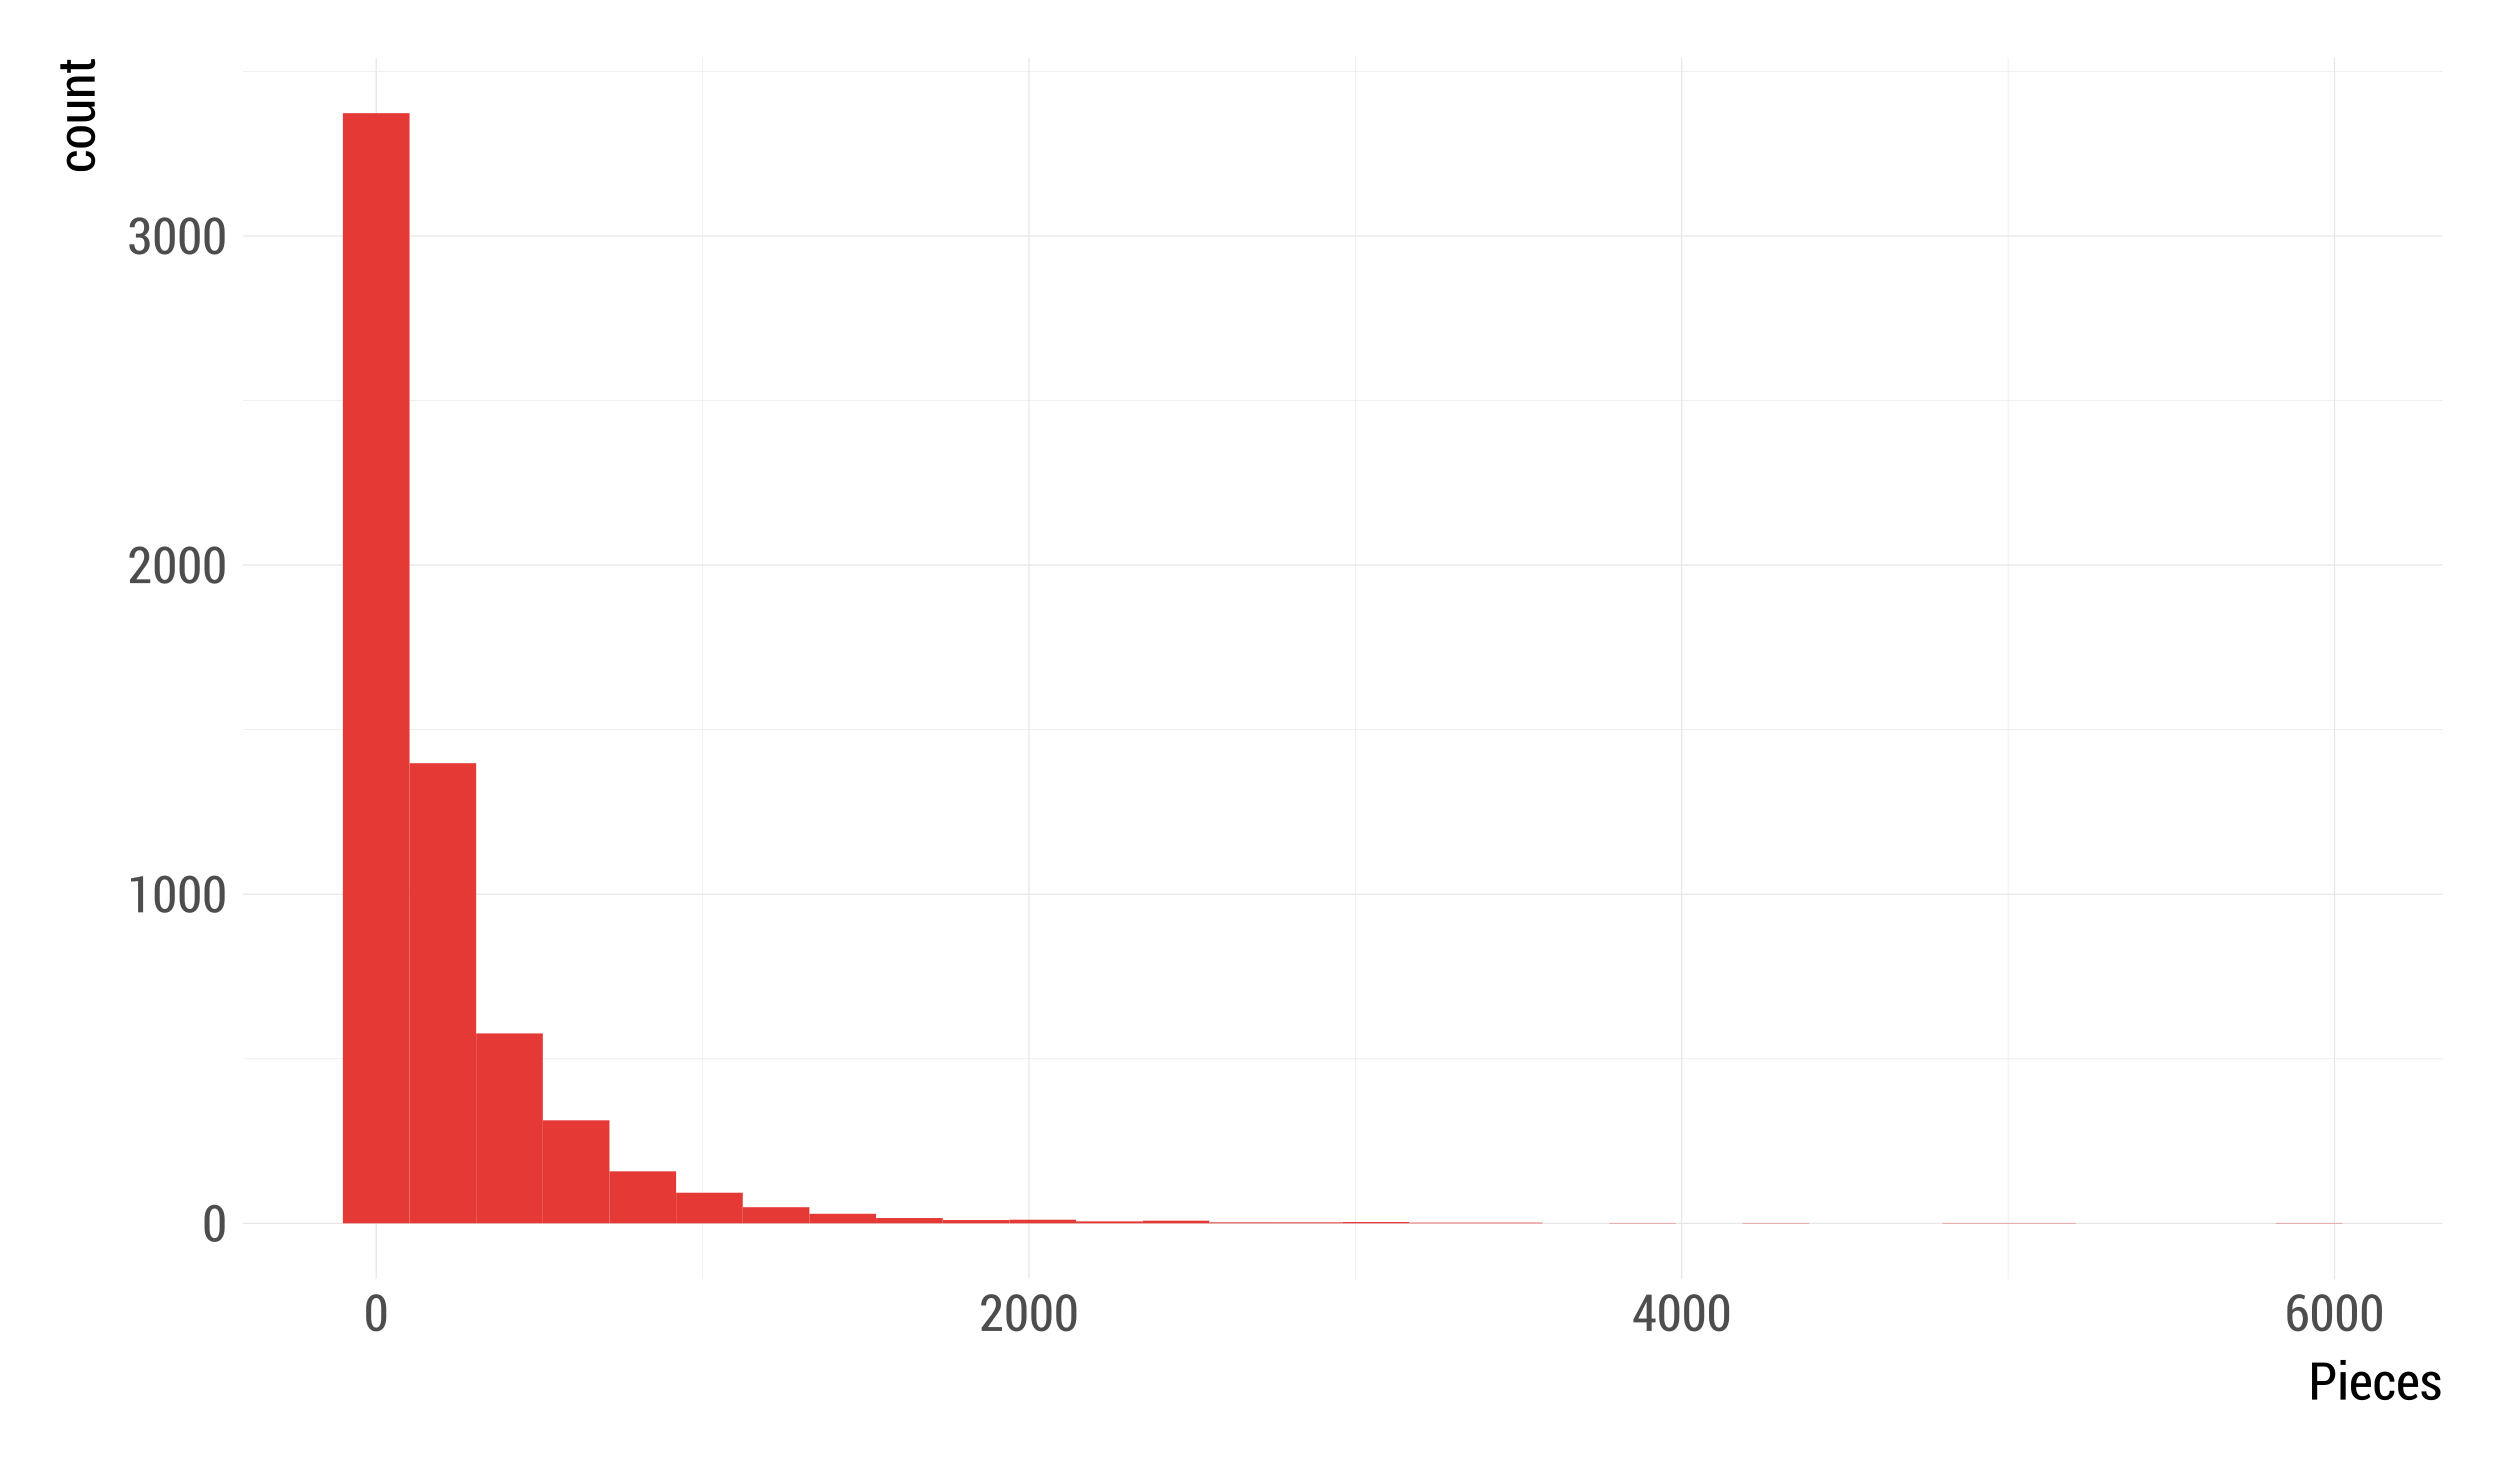
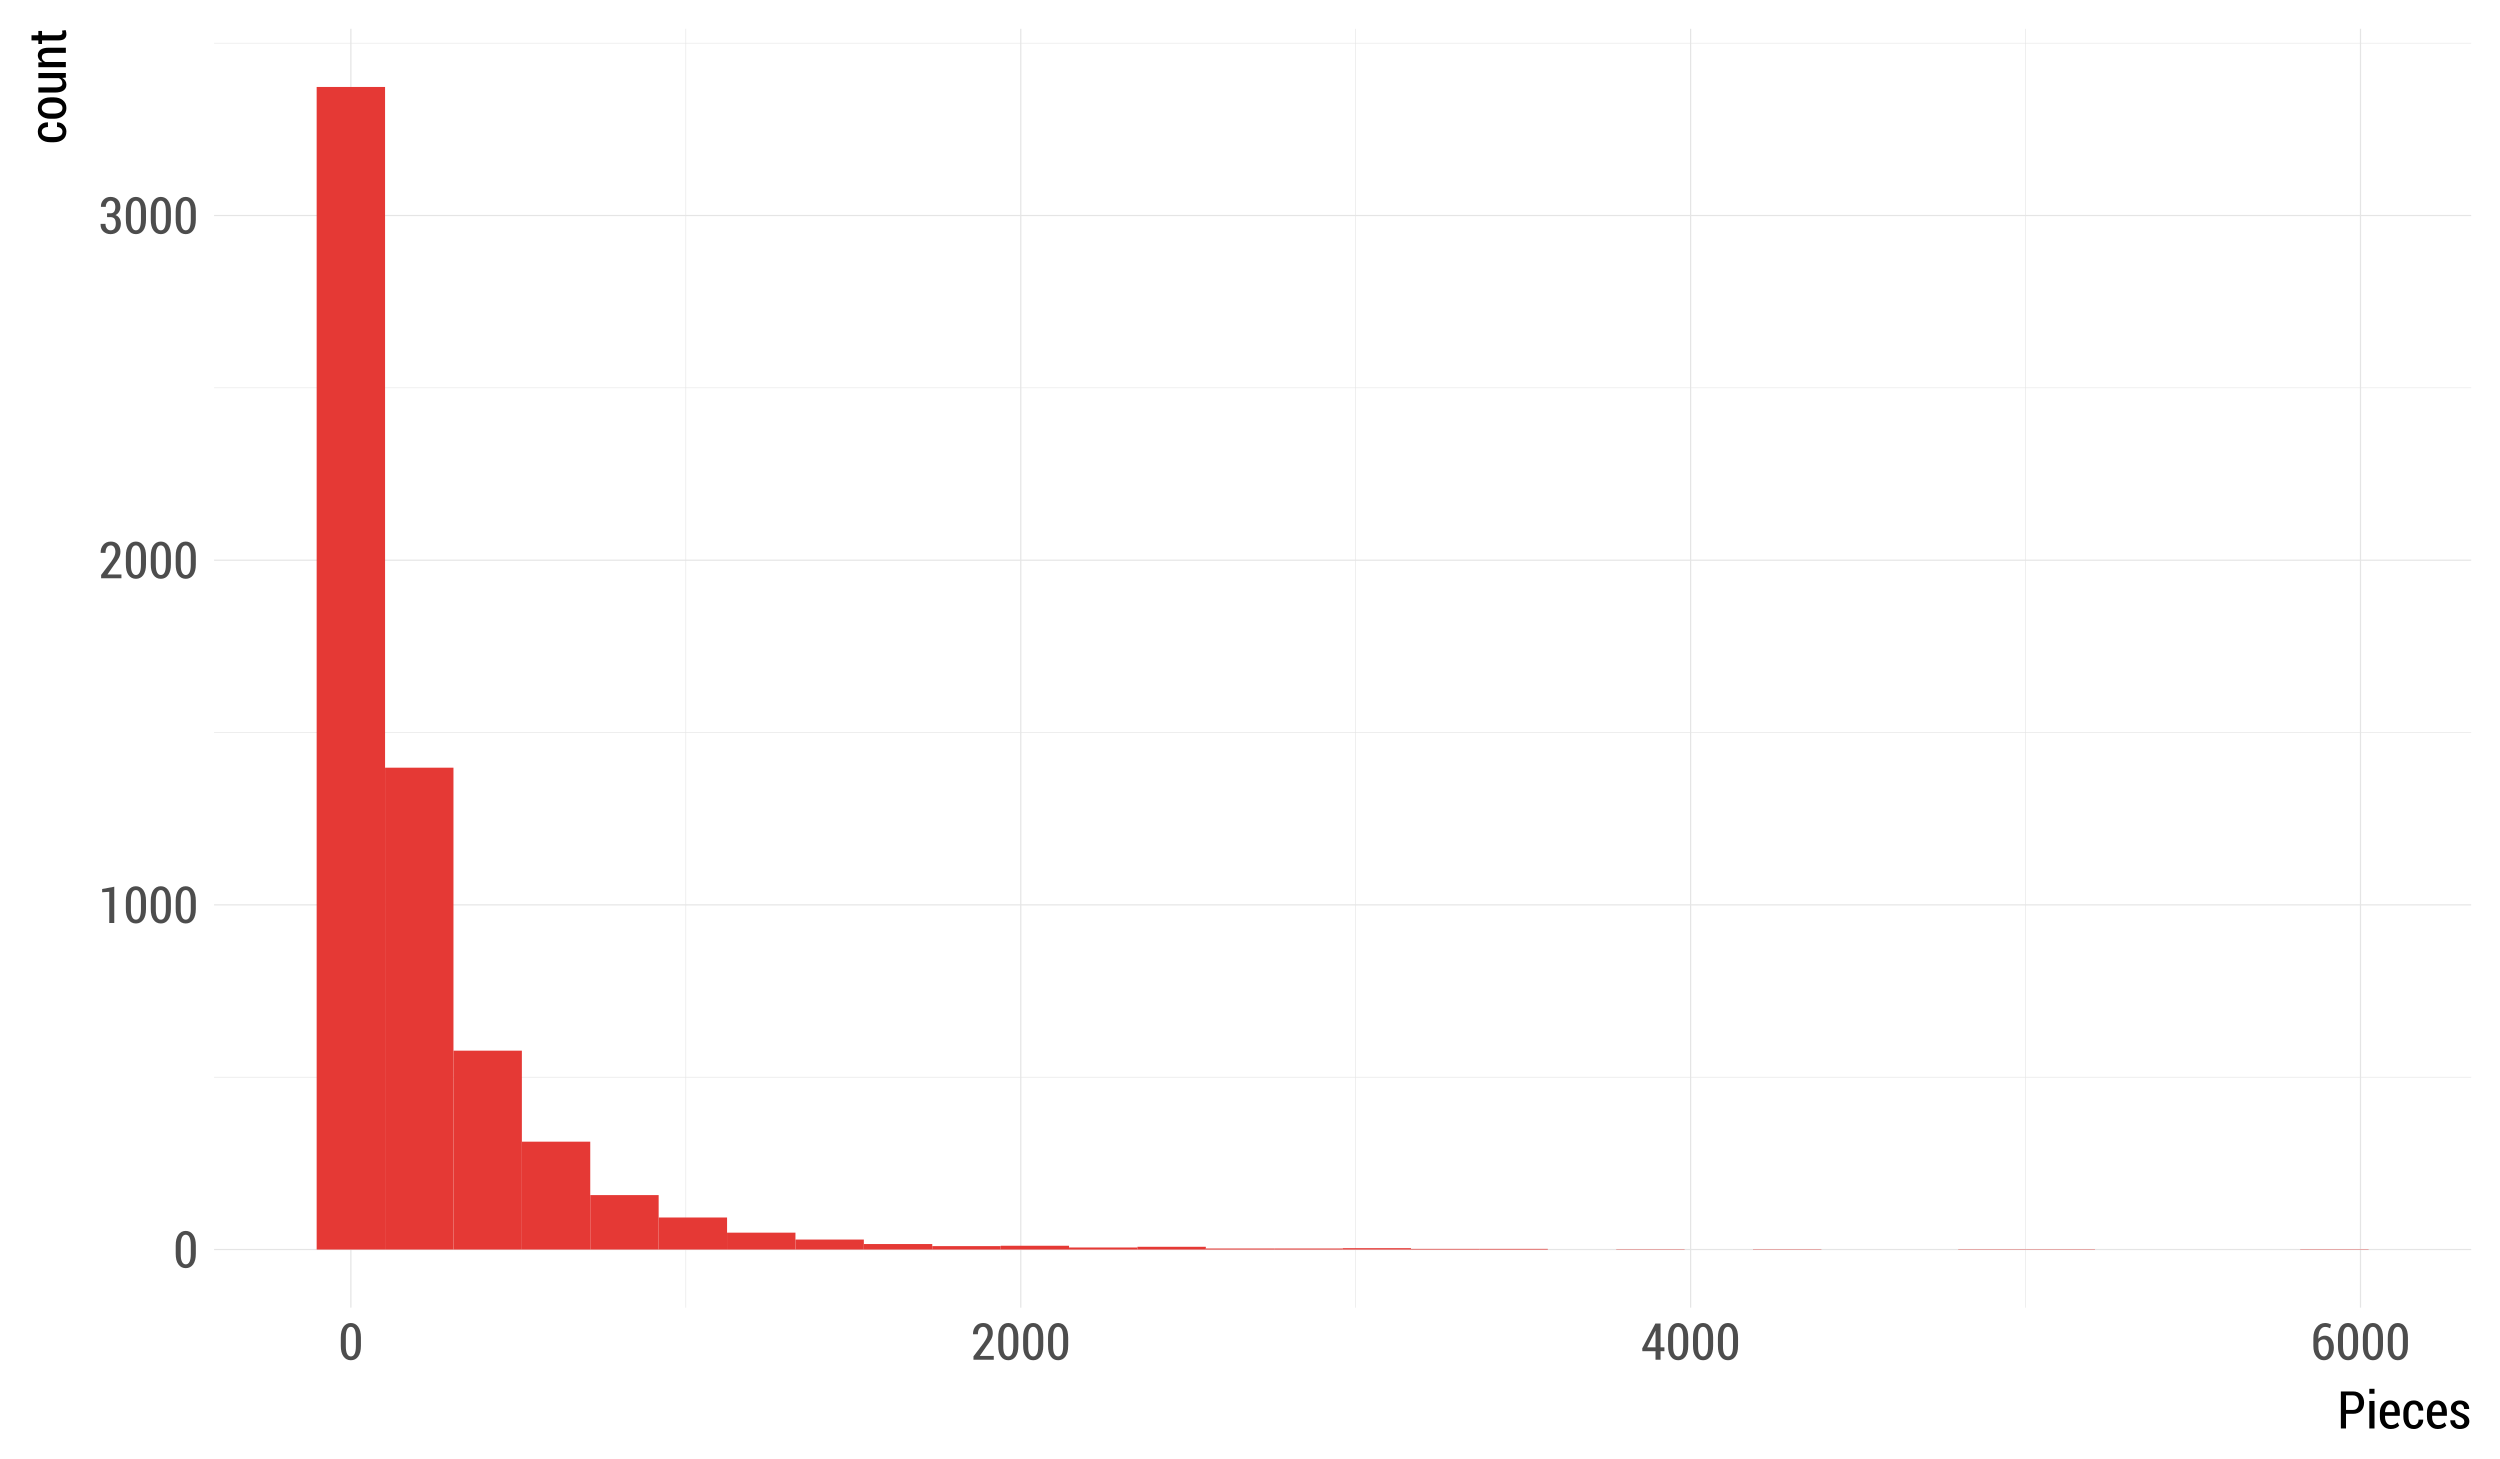
<svg xmlns="http://www.w3.org/2000/svg" xmlns:xlink="http://www.w3.org/1999/xlink" width="432pt" height="252pt" viewBox="0 0 432 252" version="1.1">
  <defs>
    <g>
      <symbol overflow="visible" id="glyph0-0">
        <path style="stroke:none;" d="M 3.891 -2.418 C 3.891 -1.605 3.734 -0.984 3.422 -0.555 C 3.109 -0.125 2.688 0.086 2.156 0.09 C 1.617 0.086 1.191 -0.125 0.883 -0.559 C 0.566 -0.988 0.41 -1.609 0.414 -2.418 L 0.414 -3.832 C 0.41 -4.637 0.566 -5.254 0.879 -5.691 C 1.191 -6.125 1.613 -6.344 2.148 -6.348 C 2.68 -6.344 3.102 -6.125 3.418 -5.691 C 3.73 -5.254 3.891 -4.637 3.891 -3.832 Z M 3.02 -3.965 C 3.016 -4.531 2.941 -4.961 2.793 -5.25 C 2.641 -5.539 2.426 -5.684 2.148 -5.684 C 1.863 -5.684 1.648 -5.535 1.504 -5.246 C 1.355 -4.953 1.281 -4.527 1.285 -3.965 L 1.285 -2.301 C 1.281 -1.73 1.355 -1.301 1.508 -1.008 C 1.656 -0.715 1.875 -0.566 2.156 -0.57 C 2.434 -0.566 2.645 -0.715 2.797 -1.008 C 2.941 -1.297 3.016 -1.727 3.02 -2.301 Z M 3.02 -3.965 " />
      </symbol>
      <symbol overflow="visible" id="glyph0-1">
        <path style="stroke:none;" d="M 2.707 0.008 L 1.84 0.008 L 1.84 -5.383 L 0.613 -5.301 L 0.613 -5.867 L 2.707 -6.262 Z M 2.707 0.008 " />
      </symbol>
      <symbol overflow="visible" id="glyph0-2">
        <path style="stroke:none;" d="M 3.945 0 L 0.434 0 L 0.434 -0.578 L 2.152 -2.84 C 2.426 -3.23 2.621 -3.555 2.734 -3.812 C 2.844 -4.066 2.898 -4.316 2.902 -4.562 C 2.898 -4.891 2.828 -5.16 2.691 -5.371 C 2.551 -5.578 2.359 -5.684 2.117 -5.684 C 1.809 -5.684 1.582 -5.566 1.43 -5.336 C 1.273 -5.105 1.195 -4.793 1.199 -4.395 L 0.359 -4.395 L 0.352 -4.418 C 0.34 -4.957 0.492 -5.414 0.812 -5.789 C 1.129 -6.16 1.562 -6.344 2.117 -6.348 C 2.625 -6.344 3.031 -6.184 3.328 -5.863 C 3.625 -5.539 3.773 -5.113 3.773 -4.586 C 3.773 -4.223 3.68 -3.867 3.5 -3.523 C 3.312 -3.172 3.051 -2.785 2.707 -2.359 L 1.527 -0.66 L 3.945 -0.66 Z M 3.945 0 " />
      </symbol>
      <symbol overflow="visible" id="glyph0-3">
        <path style="stroke:none;" d="M 1.461 -3.516 L 2.059 -3.516 C 2.344 -3.516 2.555 -3.609 2.691 -3.805 C 2.82 -3.996 2.887 -4.262 2.891 -4.594 C 2.887 -4.93 2.82 -5.195 2.684 -5.391 C 2.543 -5.586 2.34 -5.684 2.074 -5.684 C 1.832 -5.684 1.633 -5.586 1.477 -5.391 C 1.32 -5.195 1.242 -4.938 1.242 -4.625 L 0.414 -4.625 L 0.398 -4.648 C 0.387 -5.129 0.539 -5.535 0.855 -5.859 C 1.168 -6.184 1.566 -6.344 2.059 -6.348 C 2.57 -6.344 2.984 -6.191 3.297 -5.883 C 3.605 -5.574 3.762 -5.137 3.762 -4.578 C 3.762 -4.297 3.688 -4.031 3.539 -3.781 C 3.391 -3.523 3.184 -3.332 2.918 -3.203 C 3.23 -3.082 3.461 -2.891 3.617 -2.633 C 3.766 -2.367 3.844 -2.066 3.848 -1.727 C 3.844 -1.156 3.676 -0.711 3.344 -0.391 C 3.008 -0.07 2.582 0.086 2.062 0.09 C 1.574 0.086 1.16 -0.062 0.824 -0.371 C 0.484 -0.676 0.324 -1.105 0.34 -1.66 L 0.352 -1.684 L 1.188 -1.684 C 1.184 -1.352 1.266 -1.086 1.43 -0.879 C 1.594 -0.672 1.809 -0.566 2.074 -0.57 C 2.355 -0.566 2.574 -0.668 2.734 -0.867 C 2.891 -1.066 2.969 -1.348 2.973 -1.715 C 2.969 -2.102 2.895 -2.387 2.746 -2.574 C 2.594 -2.754 2.363 -2.848 2.059 -2.852 L 1.461 -2.852 Z M 1.461 -3.516 " />
      </symbol>
      <symbol overflow="visible" id="glyph0-4">
        <path style="stroke:none;" d="M 3.406 -2.137 L 4.078 -2.137 L 4.078 -1.473 L 3.406 -1.473 L 3.406 0 L 2.539 0 L 2.539 -1.473 L 0.266 -1.473 L 0.242 -1.961 L 2.516 -6.258 L 3.406 -6.258 Z M 1.102 -2.137 L 2.539 -2.137 L 2.539 -4.992 L 2.516 -4.996 L 2.43 -4.816 Z M 1.102 -2.137 " />
      </symbol>
      <symbol overflow="visible" id="glyph0-5">
        <path style="stroke:none;" d="M 2.496 -6.348 C 2.684 -6.344 2.863 -6.32 3.043 -6.273 C 3.215 -6.223 3.375 -6.156 3.52 -6.074 L 3.352 -5.438 C 3.223 -5.512 3.09 -5.566 2.961 -5.609 C 2.824 -5.648 2.672 -5.672 2.5 -5.672 C 2.148 -5.672 1.867 -5.504 1.652 -5.168 C 1.434 -4.832 1.324 -4.379 1.328 -3.816 L 1.328 -3.641 C 1.469 -3.797 1.637 -3.926 1.832 -4.02 C 2.023 -4.109 2.238 -4.152 2.477 -4.156 C 2.945 -4.152 3.316 -3.957 3.594 -3.57 C 3.863 -3.18 4 -2.68 4.004 -2.07 C 4 -1.438 3.844 -0.922 3.531 -0.516 C 3.215 -0.113 2.801 0.086 2.293 0.09 C 1.754 0.086 1.316 -0.129 0.977 -0.566 C 0.629 -1.004 0.457 -1.613 0.461 -2.398 L 0.461 -3.754 C 0.457 -4.531 0.648 -5.156 1.039 -5.633 C 1.422 -6.105 1.91 -6.344 2.496 -6.348 Z M 2.262 -3.516 C 2.039 -3.516 1.848 -3.461 1.691 -3.355 C 1.531 -3.25 1.41 -3.105 1.328 -2.922 L 1.328 -2.348 C 1.324 -1.785 1.414 -1.348 1.598 -1.039 C 1.777 -0.723 2.008 -0.566 2.293 -0.57 C 2.547 -0.566 2.754 -0.711 2.906 -1.004 C 3.059 -1.293 3.133 -1.652 3.137 -2.074 C 3.133 -2.496 3.055 -2.84 2.902 -3.109 C 2.742 -3.379 2.531 -3.516 2.262 -3.516 Z M 2.262 -3.516 " />
      </symbol>
      <symbol overflow="visible" id="glyph1-0">
        <path style="stroke:none;" d="M 1.512 -2.531 L 1.512 0 L 0.621 0 L 0.621 -6.398 L 2.719 -6.398 C 3.316 -6.398 3.785 -6.219 4.125 -5.863 C 4.465 -5.508 4.633 -5.043 4.637 -4.465 C 4.633 -3.883 4.465 -3.414 4.125 -3.062 C 3.785 -2.707 3.316 -2.531 2.719 -2.531 Z M 1.512 -3.207 L 2.719 -3.207 C 3.055 -3.203 3.309 -3.324 3.484 -3.562 C 3.652 -3.797 3.738 -4.094 3.742 -4.457 C 3.738 -4.82 3.652 -5.121 3.484 -5.363 C 3.312 -5.598 3.059 -5.719 2.719 -5.723 L 1.512 -5.723 Z M 1.512 -3.207 " />
      </symbol>
      <symbol overflow="visible" id="glyph1-1">
        <path style="stroke:none;" d="M 1.461 0 L 0.566 0 L 0.566 -4.754 L 1.461 -4.754 Z M 1.461 -6.004 L 0.566 -6.004 L 0.566 -6.855 L 1.461 -6.855 Z M 1.461 -6.004 " />
      </symbol>
      <symbol overflow="visible" id="glyph1-2">
        <path style="stroke:none;" d="M 2.227 0.094 C 1.66 0.094 1.207 -0.102 0.867 -0.496 C 0.527 -0.887 0.355 -1.391 0.359 -2.004 L 0.359 -2.699 C 0.355 -3.316 0.523 -3.828 0.859 -4.234 C 1.191 -4.637 1.613 -4.84 2.125 -4.844 C 2.664 -4.84 3.078 -4.656 3.371 -4.289 C 3.656 -3.922 3.801 -3.426 3.805 -2.809 L 3.805 -2.191 L 1.25 -2.191 L 1.25 -2.004 C 1.246 -1.594 1.336 -1.254 1.52 -0.988 C 1.695 -0.719 1.953 -0.586 2.285 -0.586 C 2.531 -0.586 2.742 -0.621 2.918 -0.699 C 3.09 -0.773 3.254 -0.891 3.418 -1.043 L 3.699 -0.488 C 3.547 -0.316 3.348 -0.18 3.098 -0.07 C 2.844 0.039 2.555 0.094 2.227 0.094 Z M 2.125 -4.164 C 1.867 -4.16 1.66 -4.035 1.508 -3.785 C 1.348 -3.535 1.262 -3.215 1.25 -2.828 L 2.922 -2.828 L 2.922 -3.012 C 2.918 -3.348 2.852 -3.621 2.719 -3.84 C 2.586 -4.051 2.387 -4.16 2.125 -4.164 Z M 2.125 -4.164 " />
      </symbol>
      <symbol overflow="visible" id="glyph1-3">
        <path style="stroke:none;" d="M 2.164 -0.586 C 2.383 -0.586 2.57 -0.668 2.723 -0.84 C 2.875 -1.008 2.953 -1.238 2.953 -1.531 L 3.754 -1.531 L 3.762 -1.504 C 3.773 -1.055 3.621 -0.676 3.309 -0.367 C 2.992 -0.059 2.609 0.094 2.164 0.094 C 1.566 0.094 1.113 -0.105 0.801 -0.508 C 0.484 -0.91 0.328 -1.422 0.328 -2.043 L 0.328 -2.699 C 0.328 -3.316 0.484 -3.828 0.801 -4.234 C 1.113 -4.637 1.566 -4.84 2.156 -4.844 C 2.637 -4.84 3.027 -4.68 3.328 -4.359 C 3.629 -4.039 3.773 -3.625 3.766 -3.117 L 3.754 -3.09 L 2.953 -3.09 C 2.953 -3.402 2.879 -3.66 2.734 -3.863 C 2.59 -4.059 2.398 -4.16 2.156 -4.164 C 1.816 -4.16 1.574 -4.023 1.434 -3.75 C 1.289 -3.473 1.219 -3.121 1.223 -2.703 L 1.223 -2.047 C 1.219 -1.613 1.289 -1.262 1.434 -0.992 C 1.574 -0.719 1.816 -0.586 2.164 -0.586 Z M 2.164 -0.586 " />
      </symbol>
      <symbol overflow="visible" id="glyph1-4">
        <path style="stroke:none;" d="M 2.727 -1.191 C 2.723 -1.371 2.664 -1.527 2.543 -1.66 C 2.418 -1.785 2.188 -1.926 1.855 -2.078 C 1.363 -2.266 1 -2.469 0.766 -2.688 C 0.527 -2.902 0.41 -3.18 0.414 -3.523 C 0.41 -3.887 0.555 -4.199 0.844 -4.457 C 1.133 -4.711 1.512 -4.84 1.98 -4.844 C 2.469 -4.84 2.855 -4.699 3.148 -4.426 C 3.438 -4.145 3.578 -3.801 3.57 -3.391 L 3.559 -3.367 L 2.703 -3.367 C 2.699 -3.59 2.637 -3.781 2.512 -3.945 C 2.383 -4.105 2.207 -4.188 1.98 -4.191 C 1.758 -4.188 1.582 -4.125 1.461 -4 C 1.332 -3.871 1.27 -3.723 1.273 -3.559 C 1.27 -3.375 1.324 -3.234 1.434 -3.129 C 1.539 -3.02 1.77 -2.879 2.125 -2.715 C 2.621 -2.535 2.992 -2.332 3.234 -2.105 C 3.477 -1.875 3.598 -1.586 3.598 -1.234 C 3.598 -0.84 3.445 -0.52 3.148 -0.273 C 2.848 -0.027 2.457 0.094 1.973 0.094 C 1.445 0.094 1.031 -0.055 0.734 -0.352 C 0.43 -0.648 0.289 -0.996 0.305 -1.398 L 0.312 -1.422 L 1.141 -1.422 C 1.152 -1.113 1.238 -0.891 1.395 -0.758 C 1.551 -0.617 1.746 -0.551 1.984 -0.555 C 2.215 -0.551 2.395 -0.609 2.527 -0.73 C 2.656 -0.848 2.723 -1 2.727 -1.191 Z M 2.727 -1.191 " />
      </symbol>
      <symbol overflow="visible" id="glyph2-0">
        <path style="stroke:none;" d="M -0.586 -2.164 C -0.586 -2.383 -0.668 -2.57 -0.84 -2.723 C -1.008 -2.875 -1.238 -2.953 -1.527 -2.953 L -1.527 -3.754 L -1.504 -3.762 C -1.055 -3.773 -0.676 -3.621 -0.367 -3.309 C -0.059 -2.992 0.094 -2.609 0.094 -2.164 C 0.094 -1.566 -0.105 -1.113 -0.508 -0.801 C -0.91 -0.484 -1.422 -0.328 -2.043 -0.328 L -2.699 -0.328 C -3.316 -0.328 -3.828 -0.484 -4.234 -0.801 C -4.637 -1.113 -4.84 -1.566 -4.844 -2.156 C -4.84 -2.637 -4.68 -3.027 -4.359 -3.328 C -4.039 -3.629 -3.625 -3.773 -3.117 -3.766 L -3.09 -3.754 L -3.09 -2.953 C -3.402 -2.953 -3.66 -2.879 -3.863 -2.734 C -4.059 -2.59 -4.16 -2.398 -4.164 -2.156 C -4.16 -1.816 -4.023 -1.574 -3.75 -1.434 C -3.473 -1.289 -3.121 -1.219 -2.703 -1.223 L -2.047 -1.223 C -1.613 -1.219 -1.262 -1.289 -0.992 -1.434 C -0.719 -1.574 -0.586 -1.816 -0.586 -2.164 Z M -0.586 -2.164 " />
      </symbol>
      <symbol overflow="visible" id="glyph2-1">
        <path style="stroke:none;" d="M -2.676 -0.336 C -3.305 -0.332 -3.824 -0.496 -4.23 -0.828 C -4.637 -1.156 -4.84 -1.609 -4.844 -2.184 C -4.84 -2.754 -4.637 -3.207 -4.234 -3.539 C -3.824 -3.867 -3.305 -4.031 -2.676 -4.035 L -2.07 -4.035 C -1.43 -4.031 -0.91 -3.867 -0.512 -3.539 C -0.105 -3.211 0.094 -2.758 0.094 -2.188 C 0.094 -1.609 -0.105 -1.156 -0.512 -0.828 C -0.91 -0.496 -1.43 -0.332 -2.07 -0.336 Z M -2.074 -1.227 C -1.637 -1.223 -1.277 -1.301 -1.004 -1.461 C -0.723 -1.617 -0.586 -1.859 -0.586 -2.188 C -0.586 -2.5 -0.723 -2.738 -1.004 -2.902 C -1.277 -3.059 -1.637 -3.141 -2.074 -3.141 L -2.68 -3.141 C -3.105 -3.141 -3.461 -3.059 -3.742 -2.902 C -4.02 -2.738 -4.16 -2.5 -4.164 -2.184 C -4.16 -1.859 -4.02 -1.617 -3.746 -1.461 C -3.465 -1.301 -3.109 -1.223 -2.68 -1.227 Z M -2.074 -1.227 " />
      </symbol>
      <symbol overflow="visible" id="glyph2-2">
        <path style="stroke:none;" d="M -0.637 -3.02 C -0.398 -2.887 -0.219 -2.727 -0.094 -2.535 C 0.031 -2.336 0.094 -2.109 0.094 -1.859 C 0.094 -1.422 -0.07 -1.086 -0.402 -0.852 C -0.734 -0.609 -1.25 -0.492 -1.945 -0.492 L -4.754 -0.492 L -4.754 -1.379 L -1.938 -1.379 C -1.449 -1.375 -1.105 -1.434 -0.902 -1.551 C -0.699 -1.664 -0.598 -1.84 -0.598 -2.074 C -0.598 -2.293 -0.648 -2.477 -0.75 -2.625 C -0.852 -2.773 -0.996 -2.891 -1.191 -2.98 L -4.754 -2.98 L -4.754 -3.871 L 0 -3.871 L 0 -3.078 Z M -0.637 -3.02 " />
      </symbol>
      <symbol overflow="visible" id="glyph2-3">
        <path style="stroke:none;" d="M -4.754 -1.32 L -4.051 -1.367 C -4.297 -1.496 -4.492 -1.664 -4.633 -1.867 C -4.77 -2.066 -4.84 -2.297 -4.844 -2.555 C -4.84 -2.969 -4.684 -3.289 -4.379 -3.523 C -4.066 -3.75 -3.59 -3.867 -2.949 -3.871 L 0 -3.871 L 0 -2.98 L -2.941 -2.98 C -3.379 -2.977 -3.688 -2.914 -3.875 -2.789 C -4.055 -2.664 -4.148 -2.473 -4.148 -2.219 C -4.148 -2.035 -4.09 -1.875 -3.977 -1.734 C -3.863 -1.594 -3.711 -1.48 -3.52 -1.395 L 0 -1.395 L 0 -0.5 L -4.754 -0.5 Z M -4.754 -1.32 " />
      </symbol>
      <symbol overflow="visible" id="glyph2-4">
        <path style="stroke:none;" d="M -5.938 -1.648 L -4.754 -1.648 L -4.754 -2.391 L -4.117 -2.391 L -4.117 -1.648 L -1.289 -1.648 C -1.039 -1.645 -0.863 -1.684 -0.762 -1.758 C -0.656 -1.828 -0.602 -1.922 -0.605 -2.043 C -0.602 -2.109 -0.605 -2.176 -0.617 -2.238 C -0.625 -2.297 -0.641 -2.367 -0.66 -2.453 L -0.043 -2.543 C 0 -2.441 0.027 -2.328 0.055 -2.207 C 0.078 -2.082 0.094 -1.953 0.094 -1.824 C 0.094 -1.484 -0.016 -1.223 -0.238 -1.039 C -0.457 -0.852 -0.809 -0.762 -1.289 -0.762 L -4.117 -0.762 L -4.117 -0.141 L -4.754 -0.141 L -4.754 -0.762 L -5.938 -0.762 Z M -5.938 -1.648 " />
      </symbol>
    </g>
    <clipPath id="clip1">
-       <path d="M 41.973 9.961 L 423.035 9.961 L 423.035 221.98 L 41.973 221.98 Z M 41.973 9.961 " />
+       <path d="M 36.992 4.98 L 428.02 4.98 L 428.02 226.965 L 36.992 226.965 Z M 36.992 4.98 " />
    </clipPath>
  </defs>
  <g id="surface31">
    <rect x="0" y="0" width="432" height="252" style="fill:rgb(100%,100%,100%);fill-opacity:1;stroke:none;" />
    <g clip-path="url(#clip1)" clip-rule="nonzero">
-       <path style="fill:none;stroke-width:0.107;stroke-linecap:butt;stroke-linejoin:round;stroke:rgb(89.804%,89.804%,89.804%);stroke-opacity:1;stroke-miterlimit:10;" d="M 41.973 182.953 L 422.039 182.953 " />
-       <path style="fill:none;stroke-width:0.107;stroke-linecap:butt;stroke-linejoin:round;stroke:rgb(89.804%,89.804%,89.804%);stroke-opacity:1;stroke-miterlimit:10;" d="M 41.973 126.082 L 422.039 126.082 " />
-       <path style="fill:none;stroke-width:0.107;stroke-linecap:butt;stroke-linejoin:round;stroke:rgb(89.804%,89.804%,89.804%);stroke-opacity:1;stroke-miterlimit:10;" d="M 41.973 69.207 L 422.039 69.207 " />
-       <path style="fill:none;stroke-width:0.107;stroke-linecap:butt;stroke-linejoin:round;stroke:rgb(89.804%,89.804%,89.804%);stroke-opacity:1;stroke-miterlimit:10;" d="M 41.973 12.332 L 422.039 12.332 " />
-       <path style="fill:none;stroke-width:0.107;stroke-linecap:butt;stroke-linejoin:round;stroke:rgb(89.804%,89.804%,89.804%);stroke-opacity:1;stroke-miterlimit:10;" d="M 121.406 220.984 L 121.406 9.961 " />
-       <path style="fill:none;stroke-width:0.107;stroke-linecap:butt;stroke-linejoin:round;stroke:rgb(89.804%,89.804%,89.804%);stroke-opacity:1;stroke-miterlimit:10;" d="M 234.203 220.984 L 234.203 9.961 " />
-       <path style="fill:none;stroke-width:0.107;stroke-linecap:butt;stroke-linejoin:round;stroke:rgb(89.804%,89.804%,89.804%);stroke-opacity:1;stroke-miterlimit:10;" d="M 347.004 220.984 L 347.004 9.961 " />
-       <path style="fill:none;stroke-width:0.213;stroke-linecap:butt;stroke-linejoin:round;stroke:rgb(89.804%,89.804%,89.804%);stroke-opacity:1;stroke-miterlimit:10;" d="M 41.973 211.391 L 422.039 211.391 " />
-       <path style="fill:none;stroke-width:0.213;stroke-linecap:butt;stroke-linejoin:round;stroke:rgb(89.804%,89.804%,89.804%);stroke-opacity:1;stroke-miterlimit:10;" d="M 41.973 154.516 L 422.039 154.516 " />
-       <path style="fill:none;stroke-width:0.213;stroke-linecap:butt;stroke-linejoin:round;stroke:rgb(89.804%,89.804%,89.804%);stroke-opacity:1;stroke-miterlimit:10;" d="M 41.973 97.645 L 422.039 97.645 " />
-       <path style="fill:none;stroke-width:0.213;stroke-linecap:butt;stroke-linejoin:round;stroke:rgb(89.804%,89.804%,89.804%);stroke-opacity:1;stroke-miterlimit:10;" d="M 41.973 40.77 L 422.039 40.77 " />
-       <path style="fill:none;stroke-width:0.213;stroke-linecap:butt;stroke-linejoin:round;stroke:rgb(89.804%,89.804%,89.804%);stroke-opacity:1;stroke-miterlimit:10;" d="M 65.008 220.984 L 65.008 9.961 " />
-       <path style="fill:none;stroke-width:0.213;stroke-linecap:butt;stroke-linejoin:round;stroke:rgb(89.804%,89.804%,89.804%);stroke-opacity:1;stroke-miterlimit:10;" d="M 177.805 220.984 L 177.805 9.961 " />
-       <path style="fill:none;stroke-width:0.213;stroke-linecap:butt;stroke-linejoin:round;stroke:rgb(89.804%,89.804%,89.804%);stroke-opacity:1;stroke-miterlimit:10;" d="M 290.605 220.984 L 290.605 9.961 " />
-       <path style="fill:none;stroke-width:0.213;stroke-linecap:butt;stroke-linejoin:round;stroke:rgb(89.804%,89.804%,89.804%);stroke-opacity:1;stroke-miterlimit:10;" d="M 403.402 220.984 L 403.402 9.961 " />
-       <path style=" stroke:none;fill-rule:nonzero;fill:rgb(89.804%,22.353%,20.784%);fill-opacity:1;" d="M 59.25 211.391 L 70.766 211.391 L 70.766 19.555 L 59.25 19.555 Z M 59.25 211.391 " />
-       <path style=" stroke:none;fill-rule:nonzero;fill:rgb(89.804%,22.353%,20.784%);fill-opacity:1;" d="M 70.766 211.391 L 82.281 211.391 L 82.281 131.879 L 70.766 131.879 Z M 70.766 211.391 " />
-       <path style=" stroke:none;fill-rule:nonzero;fill:rgb(89.804%,22.353%,20.784%);fill-opacity:1;" d="M 82.285 211.391 L 93.801 211.391 L 93.801 178.574 L 82.285 178.574 Z M 82.285 211.391 " />
-       <path style=" stroke:none;fill-rule:nonzero;fill:rgb(89.804%,22.353%,20.784%);fill-opacity:1;" d="M 93.801 211.391 L 105.316 211.391 L 105.316 193.59 L 93.801 193.59 Z M 93.801 211.391 " />
-       <path style=" stroke:none;fill-rule:nonzero;fill:rgb(89.804%,22.353%,20.784%);fill-opacity:1;" d="M 105.316 211.391 L 116.832 211.391 L 116.832 202.406 L 105.316 202.406 Z M 105.316 211.391 " />
-       <path style=" stroke:none;fill-rule:nonzero;fill:rgb(89.804%,22.353%,20.784%);fill-opacity:1;" d="M 116.836 211.391 L 128.352 211.391 L 128.352 206.102 L 116.836 206.102 Z M 116.836 211.391 " />
-       <path style=" stroke:none;fill-rule:nonzero;fill:rgb(89.804%,22.353%,20.784%);fill-opacity:1;" d="M 128.352 211.391 L 139.867 211.391 L 139.867 208.605 L 128.352 208.605 Z M 128.352 211.391 " />
-       <path style=" stroke:none;fill-rule:nonzero;fill:rgb(89.804%,22.353%,20.784%);fill-opacity:1;" d="M 139.867 211.391 L 151.383 211.391 L 151.383 209.742 L 139.867 209.742 Z M 139.867 211.391 " />
-       <path style=" stroke:none;fill-rule:nonzero;fill:rgb(89.804%,22.353%,20.784%);fill-opacity:1;" d="M 151.387 211.391 L 162.902 211.391 L 162.902 210.48 L 151.387 210.48 Z M 151.387 211.391 " />
-       <path style=" stroke:none;fill-rule:nonzero;fill:rgb(89.804%,22.353%,20.784%);fill-opacity:1;" d="M 162.902 211.391 L 174.418 211.391 L 174.418 210.82 L 162.902 210.82 Z M 162.902 211.391 " />
-       <path style=" stroke:none;fill-rule:nonzero;fill:rgb(89.804%,22.353%,20.784%);fill-opacity:1;" d="M 174.422 211.391 L 185.938 211.391 L 185.938 210.766 L 174.422 210.766 Z M 174.422 211.391 " />
-       <path style=" stroke:none;fill-rule:nonzero;fill:rgb(89.804%,22.353%,20.784%);fill-opacity:1;" d="M 185.938 211.391 L 197.453 211.391 L 197.453 211.051 L 185.938 211.051 Z M 185.938 211.391 " />
-       <path style=" stroke:none;fill-rule:nonzero;fill:rgb(89.804%,22.353%,20.784%);fill-opacity:1;" d="M 197.453 211.391 L 208.969 211.391 L 208.969 210.938 L 197.453 210.938 Z M 197.453 211.391 " />
-       <path style=" stroke:none;fill-rule:nonzero;fill:rgb(89.804%,22.353%,20.784%);fill-opacity:1;" d="M 208.973 211.391 L 220.488 211.391 L 220.488 211.219 L 208.973 211.219 Z M 208.973 211.391 " />
-       <path style=" stroke:none;fill-rule:nonzero;fill:rgb(89.804%,22.353%,20.784%);fill-opacity:1;" d="M 220.488 211.391 L 232.004 211.391 L 232.004 211.219 L 220.488 211.219 Z M 220.488 211.391 " />
-       <path style=" stroke:none;fill-rule:nonzero;fill:rgb(89.804%,22.353%,20.784%);fill-opacity:1;" d="M 232.004 211.391 L 243.52 211.391 L 243.52 211.164 L 232.004 211.164 Z M 232.004 211.391 " />
-       <path style=" stroke:none;fill-rule:nonzero;fill:rgb(89.804%,22.353%,20.784%);fill-opacity:1;" d="M 243.523 211.391 L 255.039 211.391 L 255.039 211.277 L 243.523 211.277 Z M 243.523 211.391 " />
-       <path style=" stroke:none;fill-rule:nonzero;fill:rgb(89.804%,22.353%,20.784%);fill-opacity:1;" d="M 255.039 211.391 L 266.555 211.391 L 266.555 211.277 L 255.039 211.277 Z M 255.039 211.391 " />
-       <path style=" stroke:none;fill-rule:nonzero;fill:rgb(89.804%,22.353%,20.784%);fill-opacity:1;" d="M 266.559 211.391 L 278.074 211.391 Z M 266.559 211.391 " />
-       <path style=" stroke:none;fill-rule:nonzero;fill:rgb(89.804%,22.353%,20.784%);fill-opacity:1;" d="M 278.074 211.391 L 289.59 211.391 L 289.59 211.332 L 278.074 211.332 Z M 278.074 211.391 " />
-       <path style=" stroke:none;fill-rule:nonzero;fill:rgb(89.804%,22.353%,20.784%);fill-opacity:1;" d="M 289.59 211.391 L 301.105 211.391 Z M 289.59 211.391 " />
-       <path style=" stroke:none;fill-rule:nonzero;fill:rgb(89.804%,22.353%,20.784%);fill-opacity:1;" d="M 301.109 211.391 L 312.625 211.391 L 312.625 211.332 L 301.109 211.332 Z M 301.109 211.391 " />
-       <path style=" stroke:none;fill-rule:nonzero;fill:rgb(89.804%,22.353%,20.784%);fill-opacity:1;" d="M 312.625 211.391 L 324.141 211.391 Z M 312.625 211.391 " />
-       <path style=" stroke:none;fill-rule:nonzero;fill:rgb(89.804%,22.353%,20.784%);fill-opacity:1;" d="M 324.141 211.391 L 335.656 211.391 Z M 324.141 211.391 " />
-       <path style=" stroke:none;fill-rule:nonzero;fill:rgb(89.804%,22.353%,20.784%);fill-opacity:1;" d="M 335.66 211.391 L 347.176 211.391 L 347.176 211.332 L 335.66 211.332 Z M 335.66 211.391 " />
-       <path style=" stroke:none;fill-rule:nonzero;fill:rgb(89.804%,22.353%,20.784%);fill-opacity:1;" d="M 347.176 211.391 L 358.691 211.391 L 358.691 211.332 L 347.176 211.332 Z M 347.176 211.391 " />
-       <path style=" stroke:none;fill-rule:nonzero;fill:rgb(89.804%,22.353%,20.784%);fill-opacity:1;" d="M 358.695 211.391 L 370.211 211.391 Z M 358.695 211.391 " />
-       <path style=" stroke:none;fill-rule:nonzero;fill:rgb(89.804%,22.353%,20.784%);fill-opacity:1;" d="M 370.211 211.391 L 381.727 211.391 Z M 370.211 211.391 " />
-       <path style=" stroke:none;fill-rule:nonzero;fill:rgb(89.804%,22.353%,20.784%);fill-opacity:1;" d="M 381.727 211.391 L 393.242 211.391 Z M 381.727 211.391 " />
-       <path style=" stroke:none;fill-rule:nonzero;fill:rgb(89.804%,22.353%,20.784%);fill-opacity:1;" d="M 393.246 211.391 L 404.762 211.391 L 404.762 211.332 L 393.246 211.332 Z M 393.246 211.391 " />
+       <path style="fill:none;stroke-width:0.107;stroke-linecap:butt;stroke-linejoin:round;stroke:rgb(89.804%,89.804%,89.804%);stroke-opacity:1;stroke-miterlimit:10;" d="M 36.992 186.141 L 427.02 186.141 " />
+       <path style="fill:none;stroke-width:0.107;stroke-linecap:butt;stroke-linejoin:round;stroke:rgb(89.804%,89.804%,89.804%);stroke-opacity:1;stroke-miterlimit:10;" d="M 36.992 126.582 L 427.02 126.582 " />
+       <path style="fill:none;stroke-width:0.107;stroke-linecap:butt;stroke-linejoin:round;stroke:rgb(89.804%,89.804%,89.804%);stroke-opacity:1;stroke-miterlimit:10;" d="M 36.992 67.02 L 427.02 67.02 " />
+       <path style="fill:none;stroke-width:0.107;stroke-linecap:butt;stroke-linejoin:round;stroke:rgb(89.804%,89.804%,89.804%);stroke-opacity:1;stroke-miterlimit:10;" d="M 36.992 7.461 L 427.02 7.461 " />
+       <path style="fill:none;stroke-width:0.107;stroke-linecap:butt;stroke-linejoin:round;stroke:rgb(89.804%,89.804%,89.804%);stroke-opacity:1;stroke-miterlimit:10;" d="M 118.508 225.965 L 118.508 4.98 " />
+       <path style="fill:none;stroke-width:0.107;stroke-linecap:butt;stroke-linejoin:round;stroke:rgb(89.804%,89.804%,89.804%);stroke-opacity:1;stroke-miterlimit:10;" d="M 234.262 225.965 L 234.262 4.98 " />
+       <path style="fill:none;stroke-width:0.107;stroke-linecap:butt;stroke-linejoin:round;stroke:rgb(89.804%,89.804%,89.804%);stroke-opacity:1;stroke-miterlimit:10;" d="M 350.02 225.965 L 350.02 4.98 " />
+       <path style="fill:none;stroke-width:0.213;stroke-linecap:butt;stroke-linejoin:round;stroke:rgb(89.804%,89.804%,89.804%);stroke-opacity:1;stroke-miterlimit:10;" d="M 36.992 215.922 L 427.02 215.922 " />
+       <path style="fill:none;stroke-width:0.213;stroke-linecap:butt;stroke-linejoin:round;stroke:rgb(89.804%,89.804%,89.804%);stroke-opacity:1;stroke-miterlimit:10;" d="M 36.992 156.359 L 427.02 156.359 " />
+       <path style="fill:none;stroke-width:0.213;stroke-linecap:butt;stroke-linejoin:round;stroke:rgb(89.804%,89.804%,89.804%);stroke-opacity:1;stroke-miterlimit:10;" d="M 36.992 96.801 L 427.02 96.801 " />
+       <path style="fill:none;stroke-width:0.213;stroke-linecap:butt;stroke-linejoin:round;stroke:rgb(89.804%,89.804%,89.804%);stroke-opacity:1;stroke-miterlimit:10;" d="M 36.992 37.242 L 427.02 37.242 " />
+       <path style="fill:none;stroke-width:0.213;stroke-linecap:butt;stroke-linejoin:round;stroke:rgb(89.804%,89.804%,89.804%);stroke-opacity:1;stroke-miterlimit:10;" d="M 60.629 225.965 L 60.629 4.98 " />
+       <path style="fill:none;stroke-width:0.213;stroke-linecap:butt;stroke-linejoin:round;stroke:rgb(89.804%,89.804%,89.804%);stroke-opacity:1;stroke-miterlimit:10;" d="M 176.387 225.965 L 176.387 4.98 " />
+       <path style="fill:none;stroke-width:0.213;stroke-linecap:butt;stroke-linejoin:round;stroke:rgb(89.804%,89.804%,89.804%);stroke-opacity:1;stroke-miterlimit:10;" d="M 292.141 225.965 L 292.141 4.98 " />
+       <path style="fill:none;stroke-width:0.213;stroke-linecap:butt;stroke-linejoin:round;stroke:rgb(89.804%,89.804%,89.804%);stroke-opacity:1;stroke-miterlimit:10;" d="M 407.895 225.965 L 407.895 4.98 " />
+       <path style=" stroke:none;fill-rule:nonzero;fill:rgb(89.804%,22.353%,20.784%);fill-opacity:1;" d="M 54.719 215.922 L 66.539 215.922 L 66.539 15.027 L 54.719 15.027 Z M 54.719 215.922 " />
+       <path style=" stroke:none;fill-rule:nonzero;fill:rgb(89.804%,22.353%,20.784%);fill-opacity:1;" d="M 66.539 215.922 L 78.359 215.922 L 78.359 132.656 L 66.539 132.656 Z M 66.539 215.922 " />
+       <path style=" stroke:none;fill-rule:nonzero;fill:rgb(89.804%,22.353%,20.784%);fill-opacity:1;" d="M 78.359 215.922 L 90.18 215.922 L 90.18 181.555 L 78.359 181.555 Z M 78.359 215.922 " />
+       <path style=" stroke:none;fill-rule:nonzero;fill:rgb(89.804%,22.353%,20.784%);fill-opacity:1;" d="M 90.176 215.922 L 101.996 215.922 L 101.996 197.281 L 90.176 197.281 Z M 90.176 215.922 " />
+       <path style=" stroke:none;fill-rule:nonzero;fill:rgb(89.804%,22.353%,20.784%);fill-opacity:1;" d="M 101.996 215.922 L 113.816 215.922 L 113.816 206.512 L 101.996 206.512 Z M 101.996 215.922 " />
+       <path style=" stroke:none;fill-rule:nonzero;fill:rgb(89.804%,22.353%,20.784%);fill-opacity:1;" d="M 113.816 215.922 L 125.637 215.922 L 125.637 210.383 L 113.816 210.383 Z M 113.816 215.922 " />
+       <path style=" stroke:none;fill-rule:nonzero;fill:rgb(89.804%,22.353%,20.784%);fill-opacity:1;" d="M 125.633 215.922 L 137.453 215.922 L 137.453 213.004 L 125.633 213.004 Z M 125.633 215.922 " />
+       <path style=" stroke:none;fill-rule:nonzero;fill:rgb(89.804%,22.353%,20.784%);fill-opacity:1;" d="M 137.453 215.922 L 149.273 215.922 L 149.273 214.195 L 137.453 214.195 Z M 137.453 215.922 " />
+       <path style=" stroke:none;fill-rule:nonzero;fill:rgb(89.804%,22.353%,20.784%);fill-opacity:1;" d="M 149.273 215.922 L 161.094 215.922 L 161.094 214.969 L 149.273 214.969 Z M 149.273 215.922 " />
+       <path style=" stroke:none;fill-rule:nonzero;fill:rgb(89.804%,22.353%,20.784%);fill-opacity:1;" d="M 161.09 215.922 L 172.91 215.922 L 172.91 215.328 L 161.09 215.328 Z M 161.09 215.922 " />
+       <path style=" stroke:none;fill-rule:nonzero;fill:rgb(89.804%,22.353%,20.784%);fill-opacity:1;" d="M 172.91 215.922 L 184.73 215.922 L 184.73 215.266 L 172.91 215.266 Z M 172.91 215.922 " />
+       <path style=" stroke:none;fill-rule:nonzero;fill:rgb(89.804%,22.353%,20.784%);fill-opacity:1;" d="M 184.73 215.922 L 196.551 215.922 L 196.551 215.566 L 184.73 215.566 Z M 184.73 215.922 " />
+       <path style=" stroke:none;fill-rule:nonzero;fill:rgb(89.804%,22.353%,20.784%);fill-opacity:1;" d="M 196.547 215.922 L 208.367 215.922 L 208.367 215.445 L 196.547 215.445 Z M 196.547 215.922 " />
+       <path style=" stroke:none;fill-rule:nonzero;fill:rgb(89.804%,22.353%,20.784%);fill-opacity:1;" d="M 208.367 215.922 L 220.188 215.922 L 220.188 215.742 L 208.367 215.742 Z M 208.367 215.922 " />
+       <path style=" stroke:none;fill-rule:nonzero;fill:rgb(89.804%,22.353%,20.784%);fill-opacity:1;" d="M 220.188 215.922 L 232.008 215.922 L 232.008 215.742 L 220.188 215.742 Z M 220.188 215.922 " />
+       <path style=" stroke:none;fill-rule:nonzero;fill:rgb(89.804%,22.353%,20.784%);fill-opacity:1;" d="M 232.004 215.922 L 243.824 215.922 L 243.824 215.684 L 232.004 215.684 Z M 232.004 215.922 " />
+       <path style=" stroke:none;fill-rule:nonzero;fill:rgb(89.804%,22.353%,20.784%);fill-opacity:1;" d="M 243.824 215.922 L 255.645 215.922 L 255.645 215.805 L 243.824 215.805 Z M 243.824 215.922 " />
+       <path style=" stroke:none;fill-rule:nonzero;fill:rgb(89.804%,22.353%,20.784%);fill-opacity:1;" d="M 255.645 215.922 L 267.465 215.922 L 267.465 215.805 L 255.645 215.805 Z M 255.645 215.922 " />
+       <path style=" stroke:none;fill-rule:nonzero;fill:rgb(89.804%,22.353%,20.784%);fill-opacity:1;" d="M 267.461 215.922 L 279.281 215.922 Z M 267.461 215.922 " />
+       <path style=" stroke:none;fill-rule:nonzero;fill:rgb(89.804%,22.353%,20.784%);fill-opacity:1;" d="M 279.281 215.922 L 291.102 215.922 L 291.102 215.863 L 279.281 215.863 Z M 279.281 215.922 " />
+       <path style=" stroke:none;fill-rule:nonzero;fill:rgb(89.804%,22.353%,20.784%);fill-opacity:1;" d="M 291.102 215.922 L 302.922 215.922 Z M 291.102 215.922 " />
+       <path style=" stroke:none;fill-rule:nonzero;fill:rgb(89.804%,22.353%,20.784%);fill-opacity:1;" d="M 302.918 215.922 L 314.738 215.922 L 314.738 215.863 L 302.918 215.863 Z M 302.918 215.922 " />
+       <path style=" stroke:none;fill-rule:nonzero;fill:rgb(89.804%,22.353%,20.784%);fill-opacity:1;" d="M 314.738 215.922 L 326.559 215.922 Z M 314.738 215.922 " />
+       <path style=" stroke:none;fill-rule:nonzero;fill:rgb(89.804%,22.353%,20.784%);fill-opacity:1;" d="M 326.559 215.922 L 338.379 215.922 Z M 326.559 215.922 " />
+       <path style=" stroke:none;fill-rule:nonzero;fill:rgb(89.804%,22.353%,20.784%);fill-opacity:1;" d="M 338.375 215.922 L 350.195 215.922 L 350.195 215.863 L 338.375 215.863 Z M 338.375 215.922 " />
+       <path style=" stroke:none;fill-rule:nonzero;fill:rgb(89.804%,22.353%,20.784%);fill-opacity:1;" d="M 350.195 215.922 L 362.016 215.922 L 362.016 215.863 L 350.195 215.863 Z M 350.195 215.922 " />
+       <path style=" stroke:none;fill-rule:nonzero;fill:rgb(89.804%,22.353%,20.784%);fill-opacity:1;" d="M 362.016 215.922 L 373.836 215.922 Z M 362.016 215.922 " />
+       <path style=" stroke:none;fill-rule:nonzero;fill:rgb(89.804%,22.353%,20.784%);fill-opacity:1;" d="M 373.832 215.922 L 385.652 215.922 Z M 373.832 215.922 " />
+       <path style=" stroke:none;fill-rule:nonzero;fill:rgb(89.804%,22.353%,20.784%);fill-opacity:1;" d="M 385.652 215.922 L 397.473 215.922 Z M 385.652 215.922 " />
+       <path style=" stroke:none;fill-rule:nonzero;fill:rgb(89.804%,22.353%,20.784%);fill-opacity:1;" d="M 397.473 215.922 L 409.293 215.922 L 409.293 215.863 L 397.473 215.863 Z M 397.473 215.922 " />
    </g>
    <g style="fill:rgb(30.196%,30.196%,30.196%);fill-opacity:1;">
-       <use xlink:href="#glyph0-0" x="34.93" y="214.52" />
+       <use xlink:href="#glyph0-0" x="29.949" y="219.047" />
    </g>
    <g style="fill:rgb(30.196%,30.196%,30.196%);fill-opacity:1;">
-       <use xlink:href="#glyph0-1" x="22.02" y="157.645" />
-       <use xlink:href="#glyph0-0" x="26.316" y="157.645" />
-       <use xlink:href="#glyph0-0" x="30.622" y="157.645" />
-       <use xlink:href="#glyph0-0" x="34.927" y="157.645" />
+       <use xlink:href="#glyph0-1" x="17.039" y="159.488" />
+       <use xlink:href="#glyph0-0" x="21.336" y="159.488" />
+       <use xlink:href="#glyph0-0" x="25.641" y="159.488" />
+       <use xlink:href="#glyph0-0" x="29.947" y="159.488" />
    </g>
    <g style="fill:rgb(30.196%,30.196%,30.196%);fill-opacity:1;">
-       <use xlink:href="#glyph0-2" x="22.02" y="100.77" />
-       <use xlink:href="#glyph0-0" x="26.316" y="100.77" />
-       <use xlink:href="#glyph0-0" x="30.622" y="100.77" />
-       <use xlink:href="#glyph0-0" x="34.927" y="100.77" />
+       <use xlink:href="#glyph0-2" x="17.039" y="99.93" />
+       <use xlink:href="#glyph0-0" x="21.336" y="99.93" />
+       <use xlink:href="#glyph0-0" x="25.641" y="99.93" />
+       <use xlink:href="#glyph0-0" x="29.947" y="99.93" />
    </g>
    <g style="fill:rgb(30.196%,30.196%,30.196%);fill-opacity:1;">
-       <use xlink:href="#glyph0-3" x="22.02" y="43.898" />
-       <use xlink:href="#glyph0-0" x="26.316" y="43.898" />
-       <use xlink:href="#glyph0-0" x="30.622" y="43.898" />
-       <use xlink:href="#glyph0-0" x="34.927" y="43.898" />
+       <use xlink:href="#glyph0-3" x="17.039" y="40.371" />
+       <use xlink:href="#glyph0-0" x="21.336" y="40.371" />
+       <use xlink:href="#glyph0-0" x="25.641" y="40.371" />
+       <use xlink:href="#glyph0-0" x="29.947" y="40.371" />
    </g>
    <g style="fill:rgb(30.196%,30.196%,30.196%);fill-opacity:1;">
-       <use xlink:href="#glyph0-0" x="62.855" y="229.98" />
+       <use xlink:href="#glyph0-0" x="58.477" y="234.961" />
    </g>
    <g style="fill:rgb(30.196%,30.196%,30.196%);fill-opacity:1;">
-       <use xlink:href="#glyph0-2" x="169.199" y="229.98" />
-       <use xlink:href="#glyph0-0" x="173.496" y="229.98" />
-       <use xlink:href="#glyph0-0" x="177.802" y="229.98" />
-       <use xlink:href="#glyph0-0" x="182.107" y="229.98" />
+       <use xlink:href="#glyph0-2" x="167.781" y="234.961" />
+       <use xlink:href="#glyph0-0" x="172.078" y="234.961" />
+       <use xlink:href="#glyph0-0" x="176.384" y="234.961" />
+       <use xlink:href="#glyph0-0" x="180.689" y="234.961" />
    </g>
    <g style="fill:rgb(30.196%,30.196%,30.196%);fill-opacity:1;">
-       <use xlink:href="#glyph0-4" x="282" y="229.98" />
-       <use xlink:href="#glyph0-0" x="286.297" y="229.98" />
-       <use xlink:href="#glyph0-0" x="290.602" y="229.98" />
-       <use xlink:href="#glyph0-0" x="294.908" y="229.98" />
+       <use xlink:href="#glyph0-4" x="283.535" y="234.961" />
+       <use xlink:href="#glyph0-0" x="287.832" y="234.961" />
+       <use xlink:href="#glyph0-0" x="292.137" y="234.961" />
+       <use xlink:href="#glyph0-0" x="296.443" y="234.961" />
    </g>
    <g style="fill:rgb(30.196%,30.196%,30.196%);fill-opacity:1;">
-       <use xlink:href="#glyph0-5" x="394.797" y="229.98" />
-       <use xlink:href="#glyph0-0" x="399.094" y="229.98" />
-       <use xlink:href="#glyph0-0" x="403.399" y="229.98" />
-       <use xlink:href="#glyph0-0" x="407.705" y="229.98" />
+       <use xlink:href="#glyph0-5" x="399.289" y="234.961" />
+       <use xlink:href="#glyph0-0" x="403.586" y="234.961" />
+       <use xlink:href="#glyph0-0" x="407.891" y="234.961" />
+       <use xlink:href="#glyph0-0" x="412.197" y="234.961" />
    </g>
    <g style="fill:rgb(0%,0%,0%);fill-opacity:1;">
-       <use xlink:href="#glyph1-0" x="398.898" y="241.855" />
-       <use xlink:href="#glyph1-1" x="403.873" y="241.855" />
-       <use xlink:href="#glyph1-2" x="405.903" y="241.855" />
-       <use xlink:href="#glyph1-3" x="409.99" y="241.855" />
-       <use xlink:href="#glyph1-2" x="414.038" y="241.855" />
-       <use xlink:href="#glyph1-4" x="418.125" y="241.855" />
+       <use xlink:href="#glyph1-0" x="403.879" y="246.84" />
+       <use xlink:href="#glyph1-1" x="408.854" y="246.84" />
+       <use xlink:href="#glyph1-2" x="410.884" y="246.84" />
+       <use xlink:href="#glyph1-3" x="414.971" y="246.84" />
+       <use xlink:href="#glyph1-2" x="419.018" y="246.84" />
+       <use xlink:href="#glyph1-4" x="423.105" y="246.84" />
    </g>
    <g style="fill:rgb(0%,0%,0%);fill-opacity:1;">
-       <use xlink:href="#glyph2-0" x="16.359" y="29.887" />
-       <use xlink:href="#glyph2-1" x="16.359" y="25.839" />
-       <use xlink:href="#glyph2-2" x="16.359" y="21.467" />
-       <use xlink:href="#glyph2-3" x="16.359" y="17.094" />
-       <use xlink:href="#glyph2-4" x="16.359" y="12.722" />
+       <use xlink:href="#glyph2-0" x="11.379" y="24.906" />
+       <use xlink:href="#glyph2-1" x="11.379" y="20.859" />
+       <use xlink:href="#glyph2-2" x="11.379" y="16.486" />
+       <use xlink:href="#glyph2-3" x="11.379" y="12.114" />
+       <use xlink:href="#glyph2-4" x="11.379" y="7.741" />
    </g>
  </g>
</svg>
